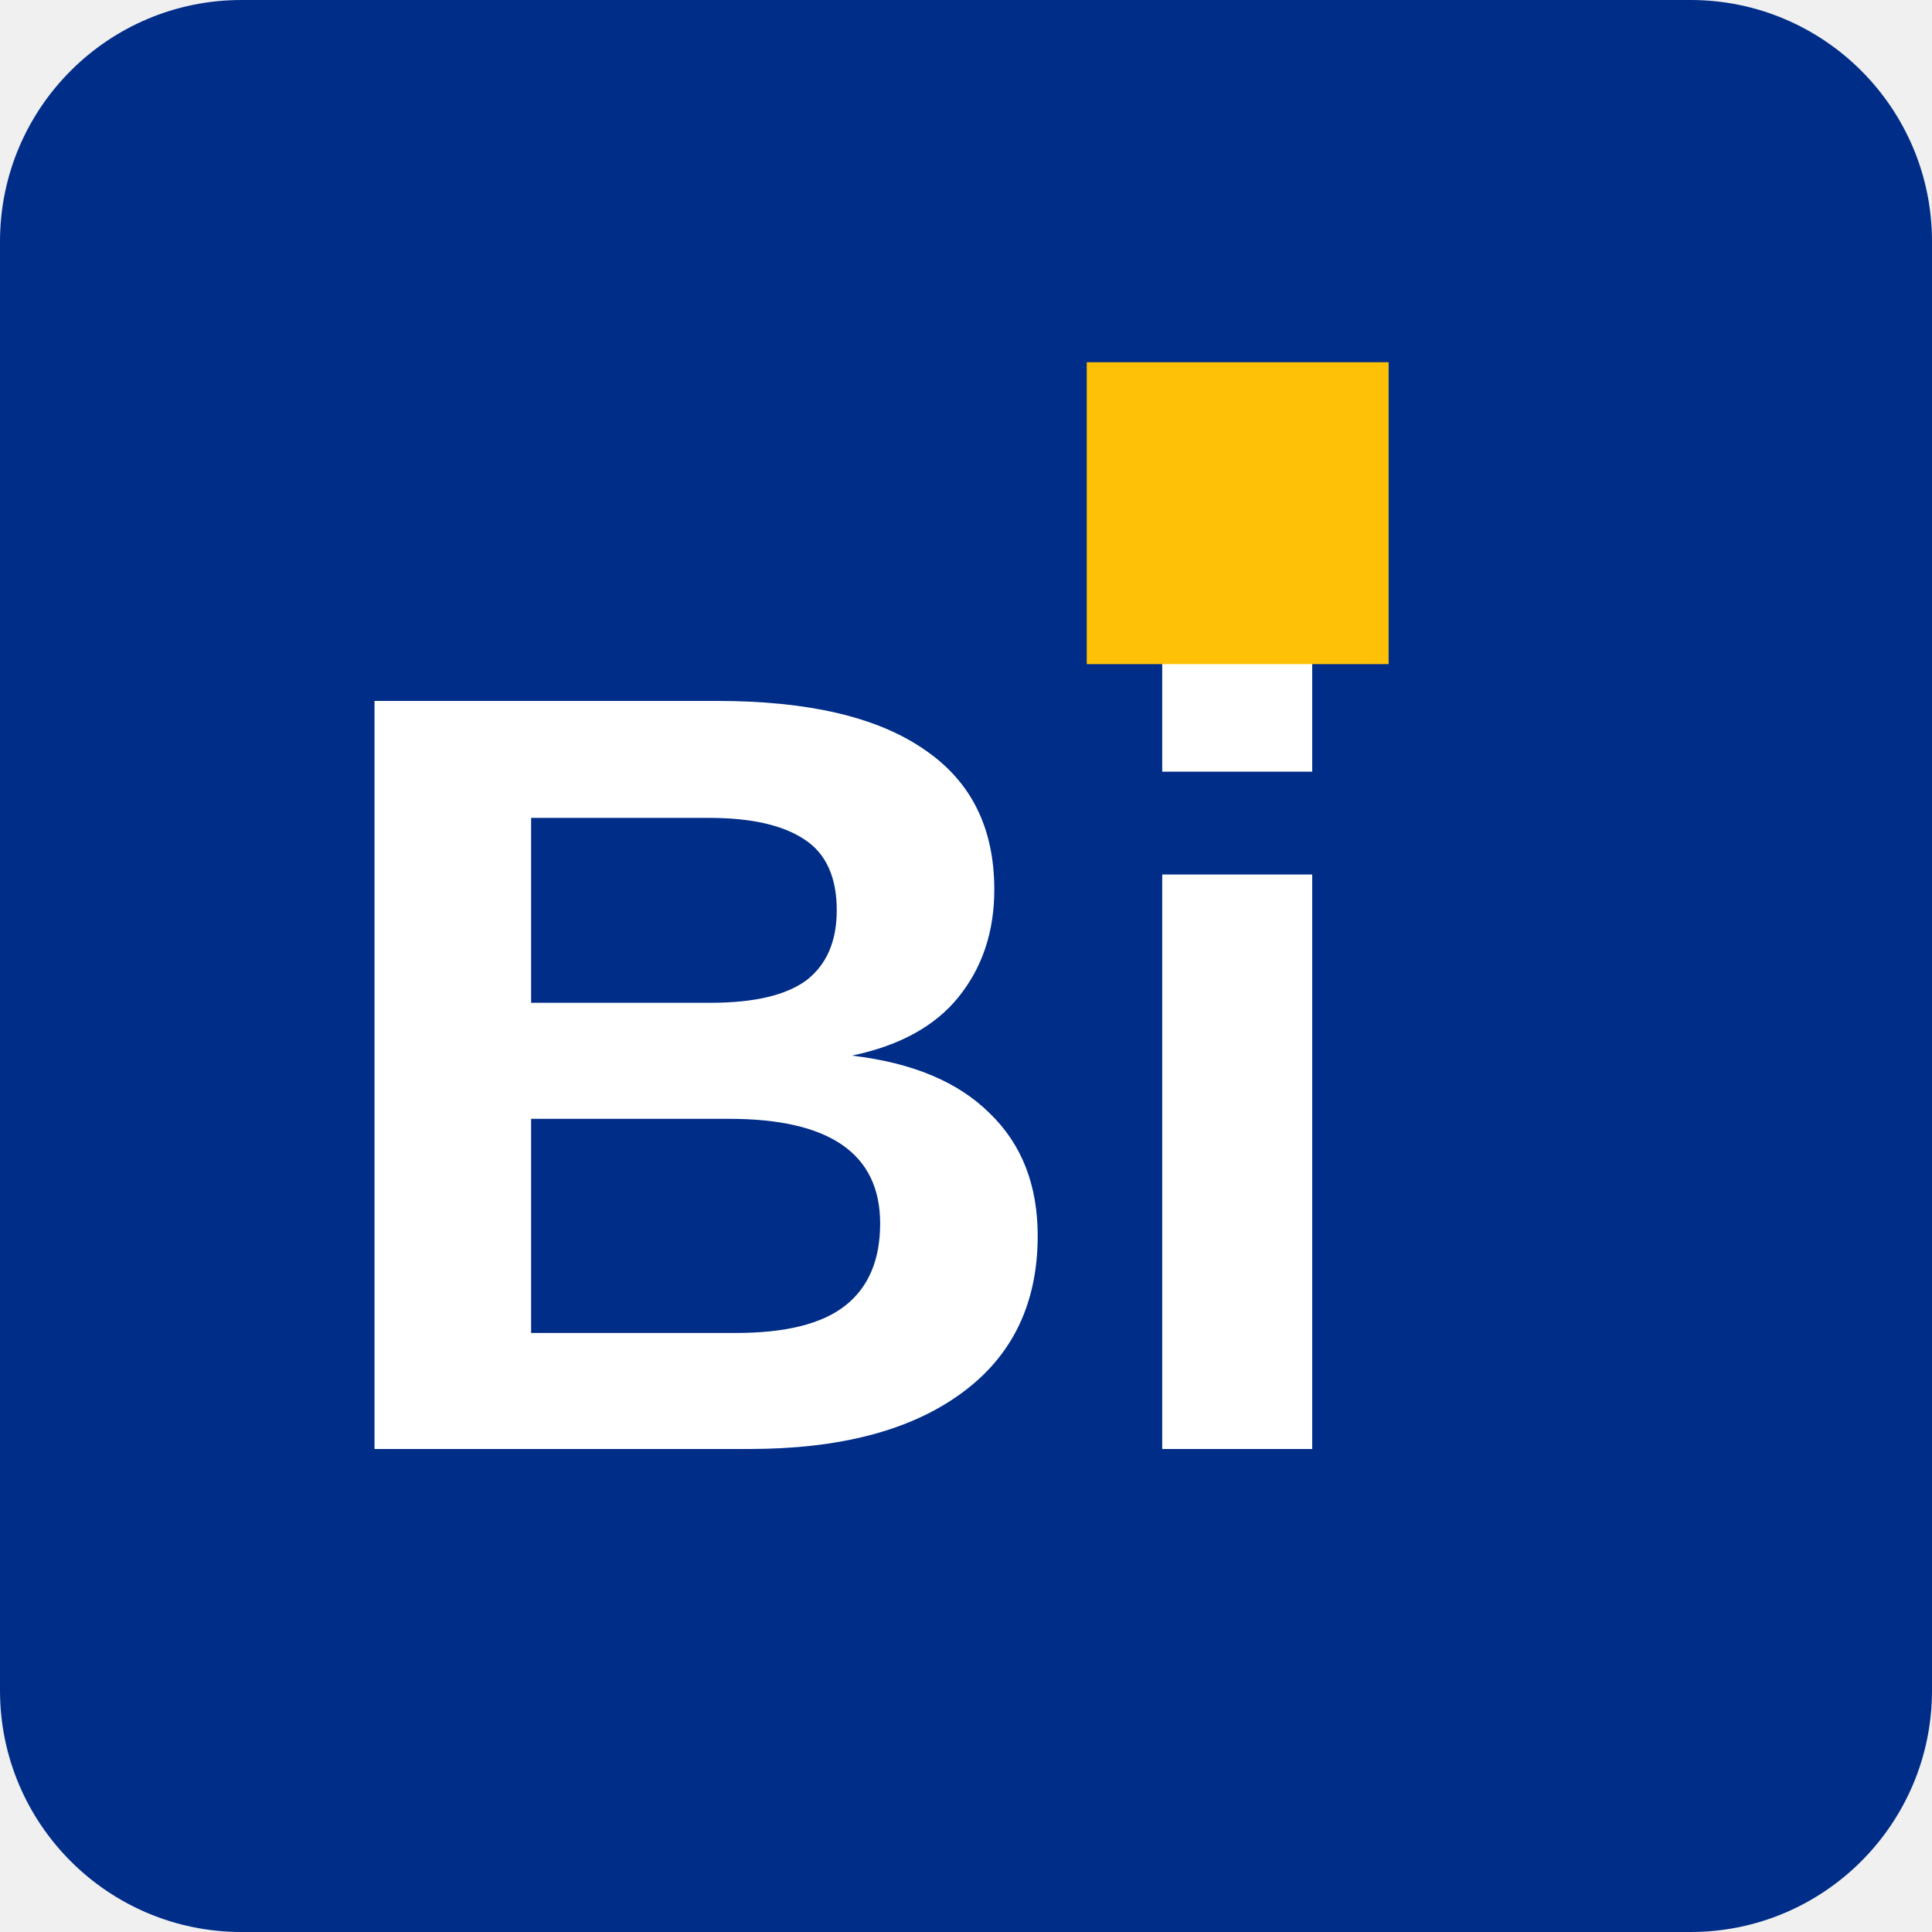
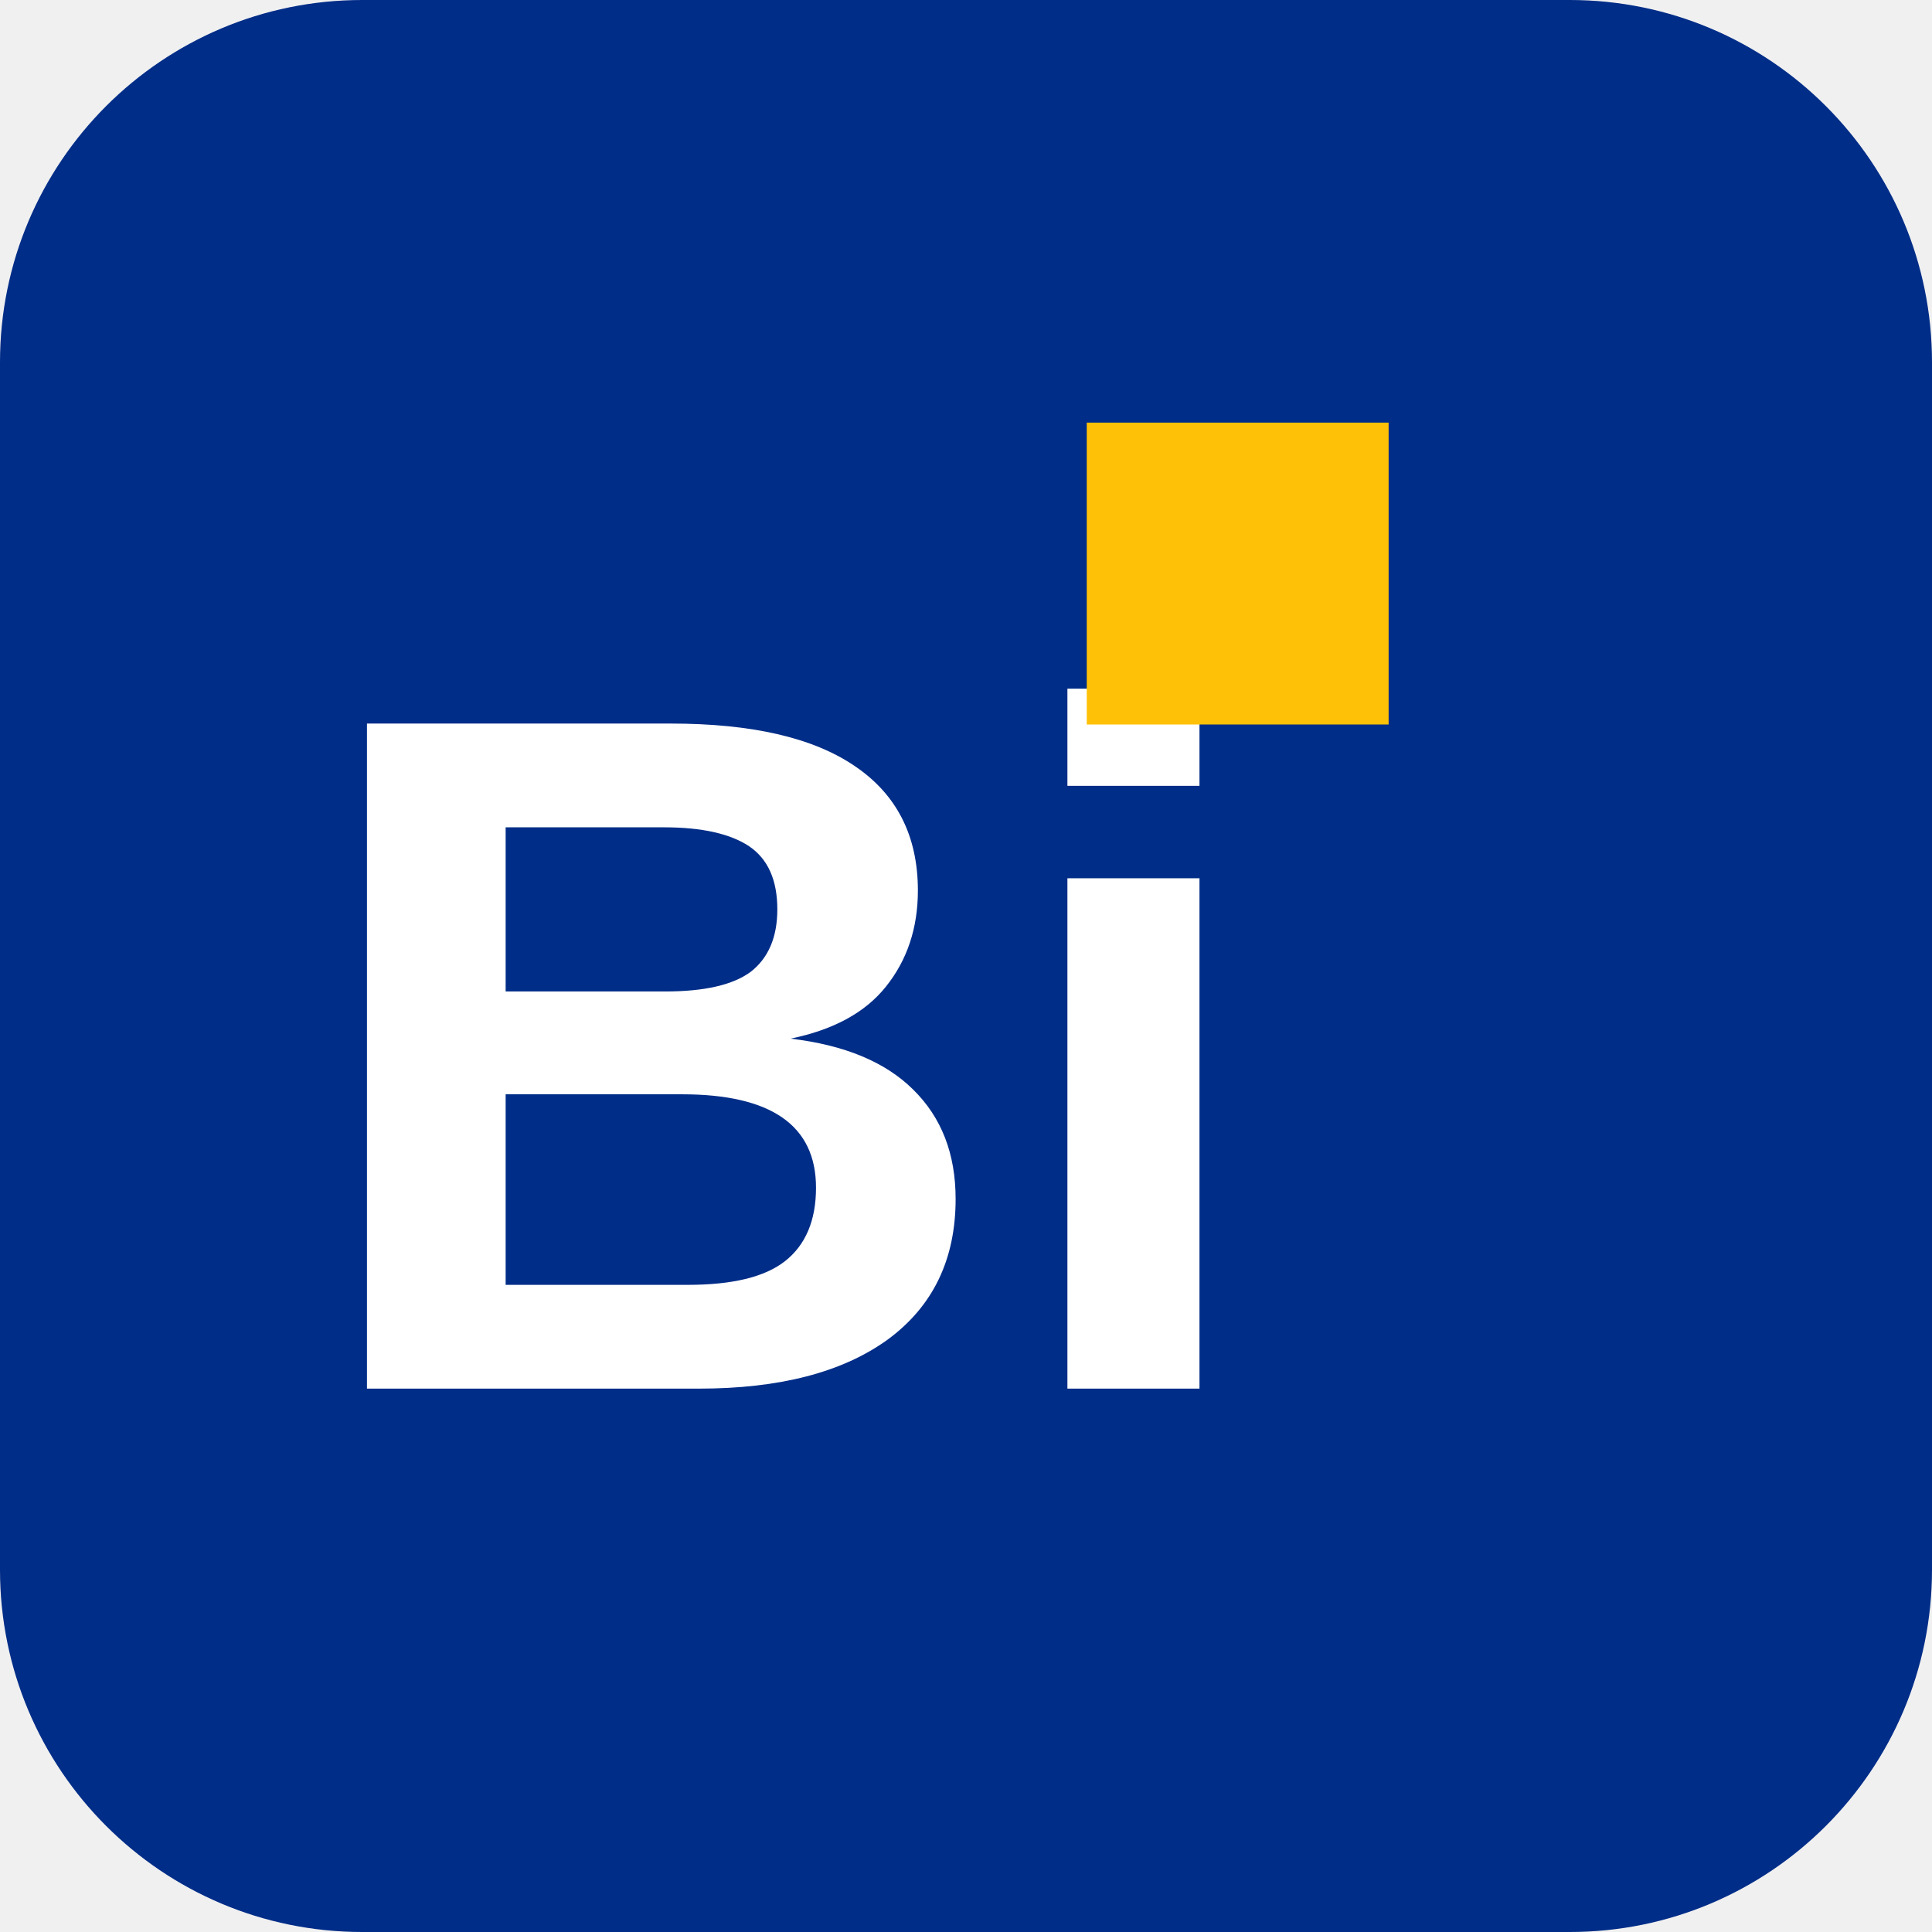
<svg xmlns="http://www.w3.org/2000/svg" viewBox="0 0 32 32">
-   <rect width="32" height="32" rx="4" fill="#002D88" />
-   <text x="5" y="24" font-family="Arial Black, Arial, sans-serif" font-size="18" font-weight="900" fill="#ffffff">Bi</text>
-   <rect x="18" y="6" width="5" height="5" fill="#FFC107" />
+   <rect width="32" height="32" rx="6" fill="#002D88" />
+   <text x="5" y="23" font-family="Arial Black, Arial, sans-serif" font-size="16" font-weight="900" fill="#fff">Bi</text>
+   <rect x="18" y="7" width="5" height="5" fill="#FFC107" />
</svg>
